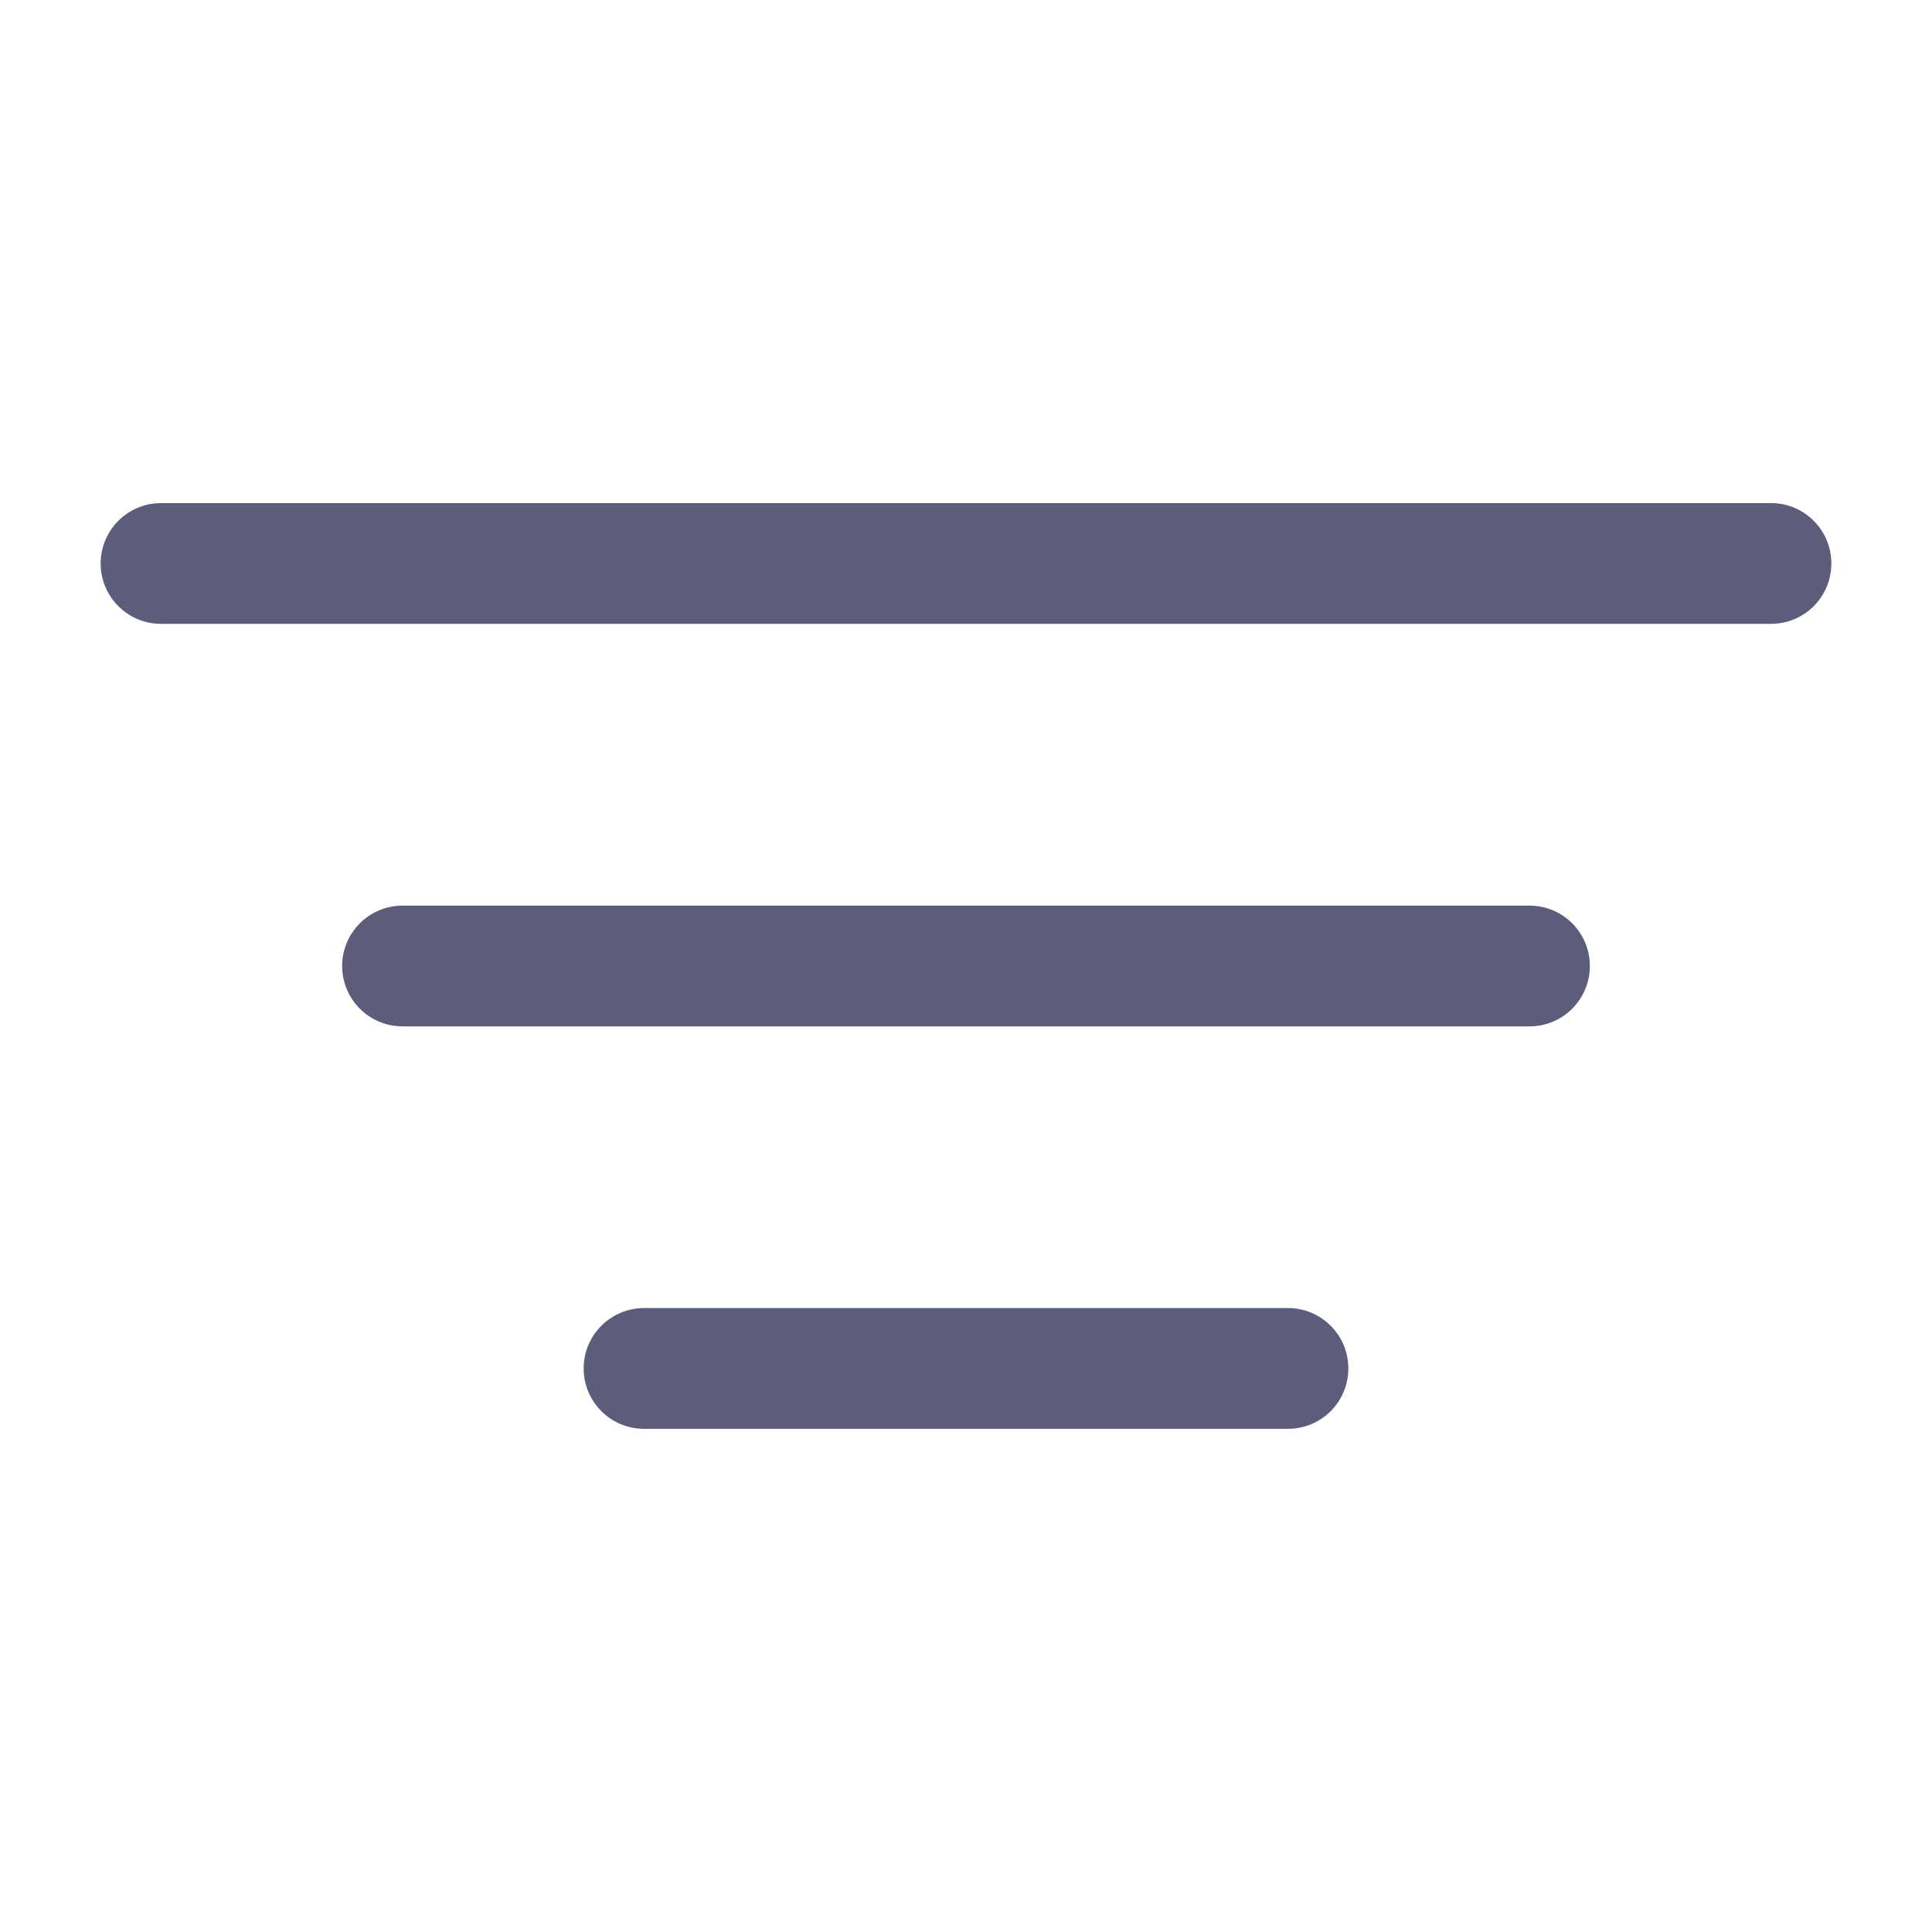
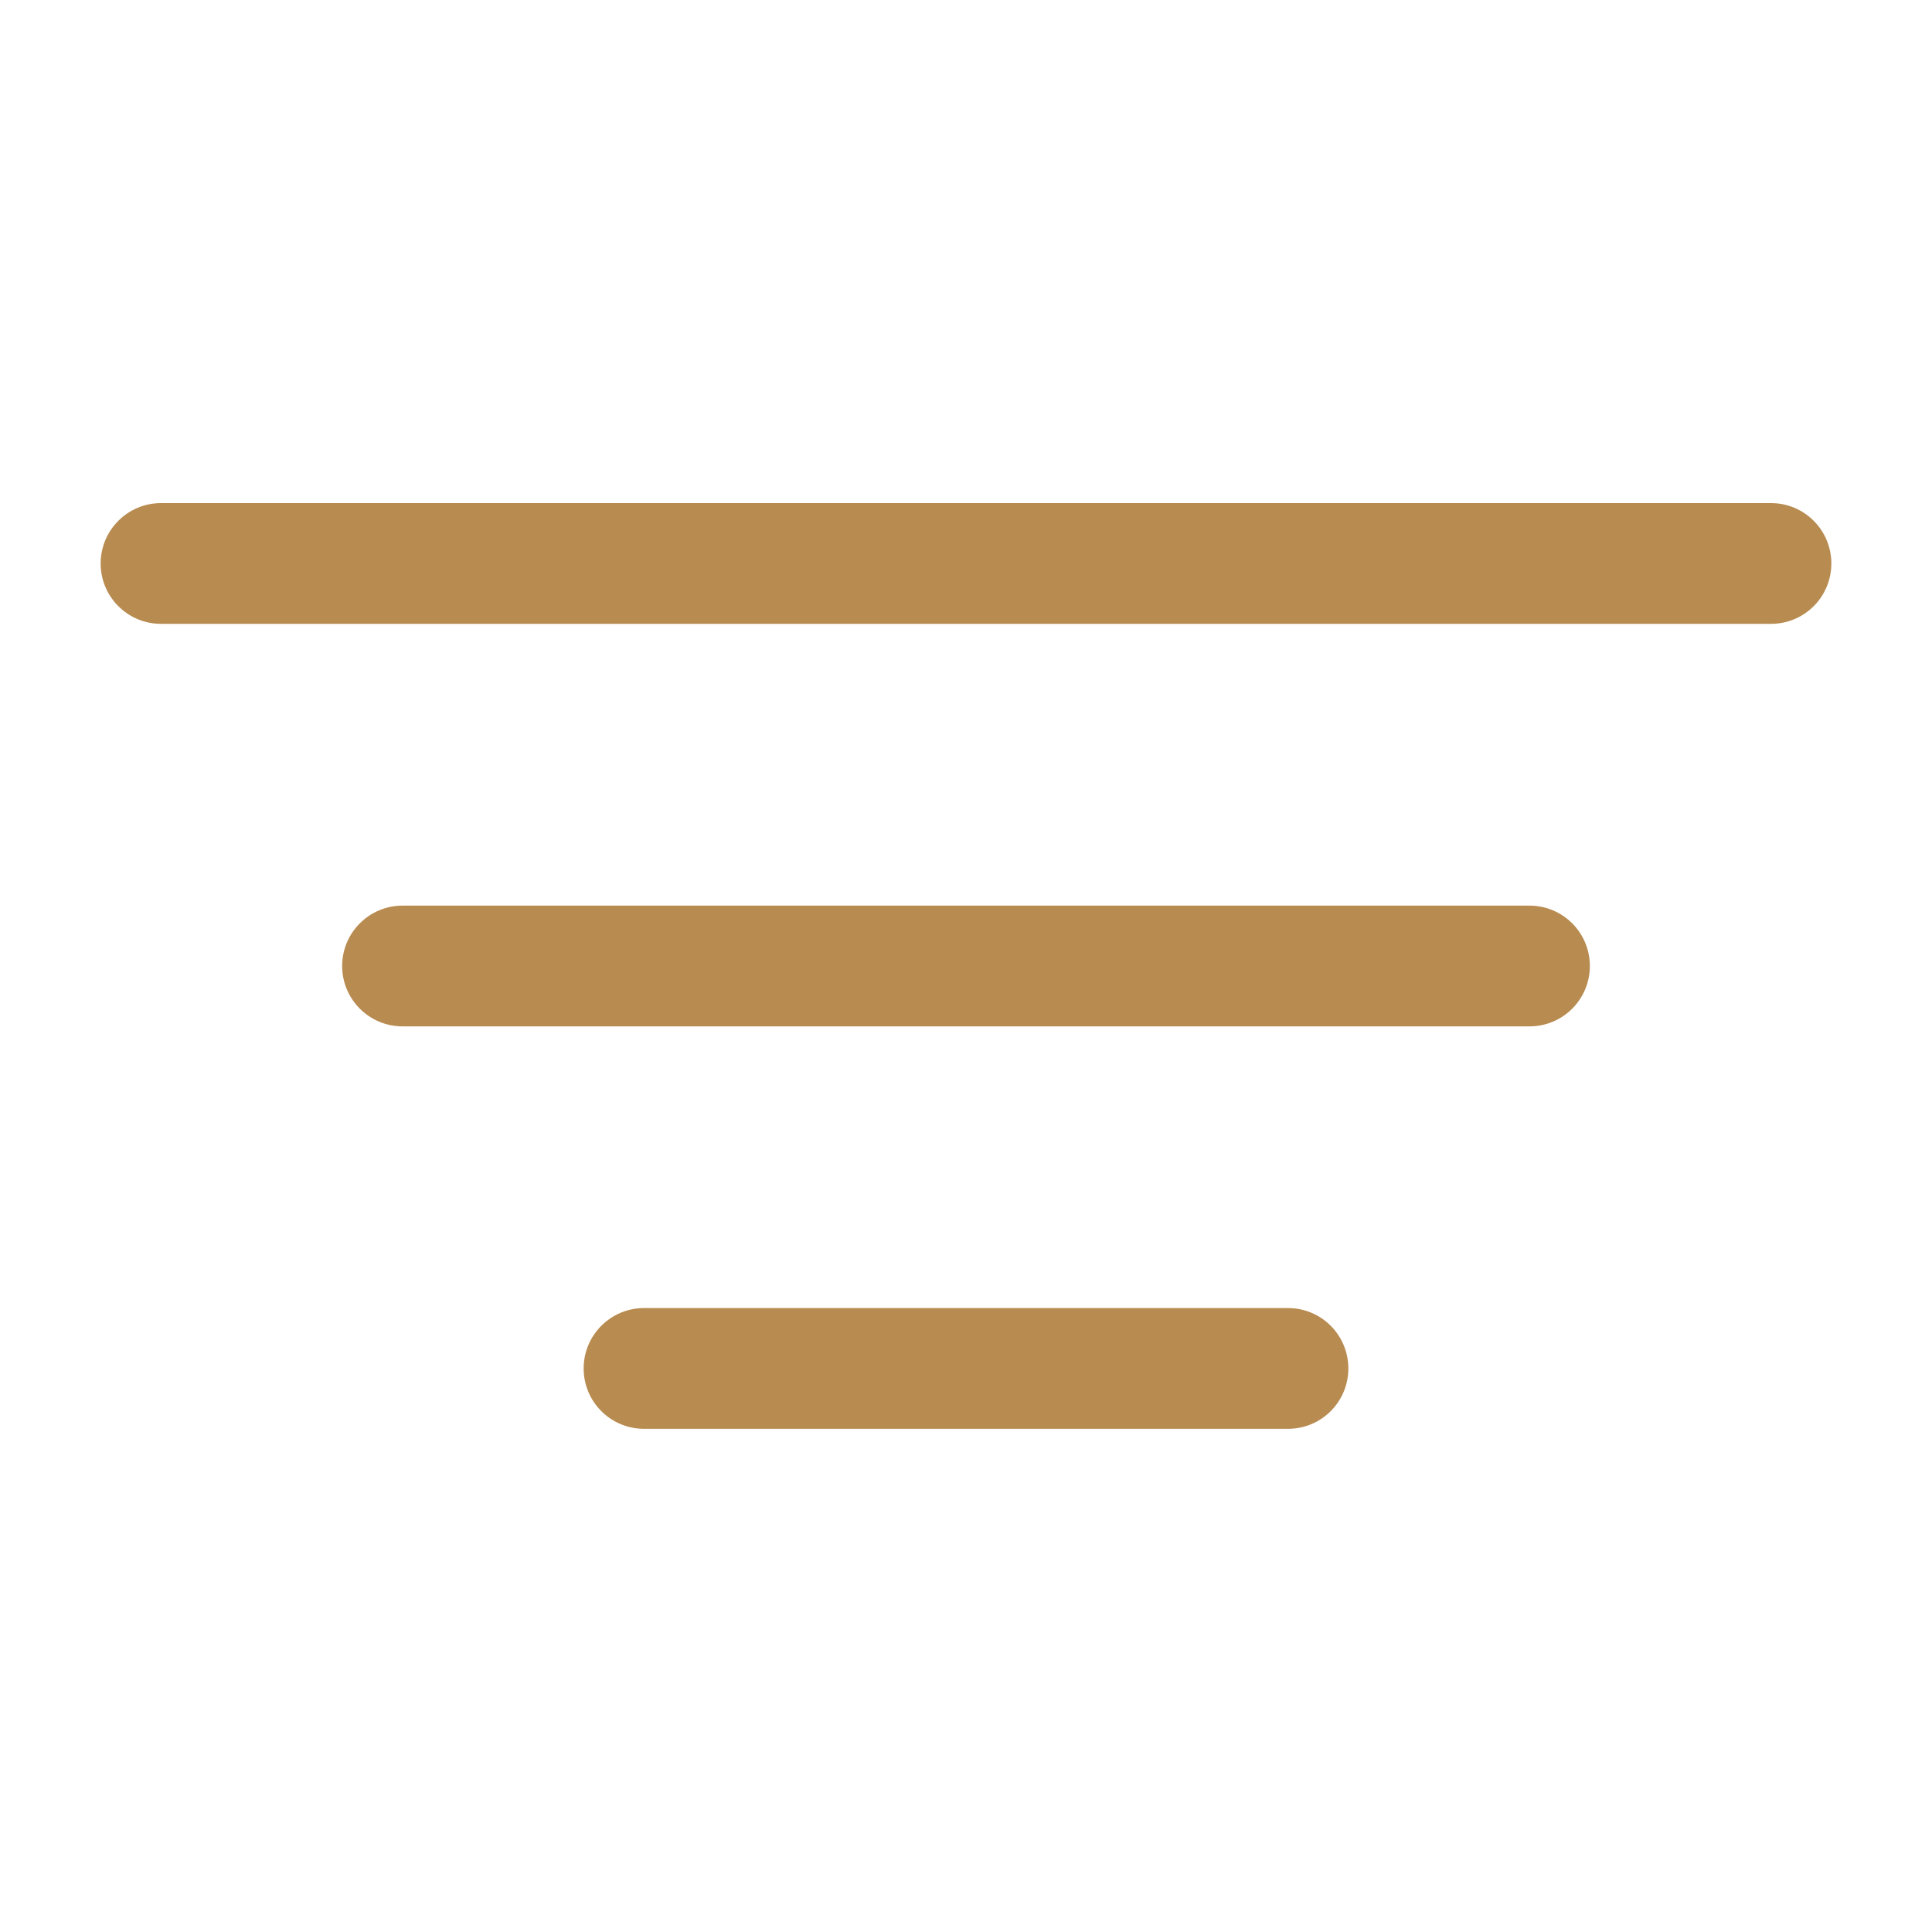
<svg xmlns="http://www.w3.org/2000/svg" width="20" height="20" viewBox="0 0 20 20" fill="none">
-   <path fill-rule="evenodd" clip-rule="evenodd" d="M18.958 5.833C18.958 6.179 18.679 6.458 18.333 6.458L1.667 6.458C1.322 6.458 1.042 6.179 1.042 5.833C1.042 5.488 1.322 5.208 1.667 5.208L18.333 5.208C18.679 5.208 18.958 5.488 18.958 5.833Z" fill="#5C5C7B" />
-   <path fill-rule="evenodd" clip-rule="evenodd" d="M16.458 10C16.458 10.345 16.179 10.625 15.833 10.625L4.167 10.625C3.822 10.625 3.542 10.345 3.542 10C3.542 9.655 3.822 9.375 4.167 9.375L15.833 9.375C16.179 9.375 16.458 9.655 16.458 10Z" fill="#5C5C7B" />
-   <path fill-rule="evenodd" clip-rule="evenodd" d="M13.958 14.166C13.958 14.512 13.679 14.791 13.333 14.791L6.667 14.791C6.322 14.791 6.042 14.512 6.042 14.166C6.042 13.821 6.322 13.541 6.667 13.541H13.333C13.679 13.541 13.958 13.821 13.958 14.166Z" fill="#5C5C7B" />
+   <path fill-rule="evenodd" clip-rule="evenodd" d="M18.958 5.833C18.958 6.179 18.679 6.458 18.333 6.458L1.667 6.458C1.322 6.458 1.042 6.179 1.042 5.833C1.042 5.488 1.322 5.208 1.667 5.208L18.333 5.208C18.679 5.208 18.958 5.488 18.958 5.833Z" fill="#b88b50" />
+   <path fill-rule="evenodd" clip-rule="evenodd" d="M16.458 10C16.458 10.345 16.179 10.625 15.833 10.625L4.167 10.625C3.822 10.625 3.542 10.345 3.542 10C3.542 9.655 3.822 9.375 4.167 9.375L15.833 9.375C16.179 9.375 16.458 9.655 16.458 10Z" fill="#b88b50" />
+   <path fill-rule="evenodd" clip-rule="evenodd" d="M13.958 14.166C13.958 14.512 13.679 14.791 13.333 14.791L6.667 14.791C6.322 14.791 6.042 14.512 6.042 14.166C6.042 13.821 6.322 13.541 6.667 13.541H13.333C13.679 13.541 13.958 13.821 13.958 14.166Z" fill="#b88b50" />
</svg>
